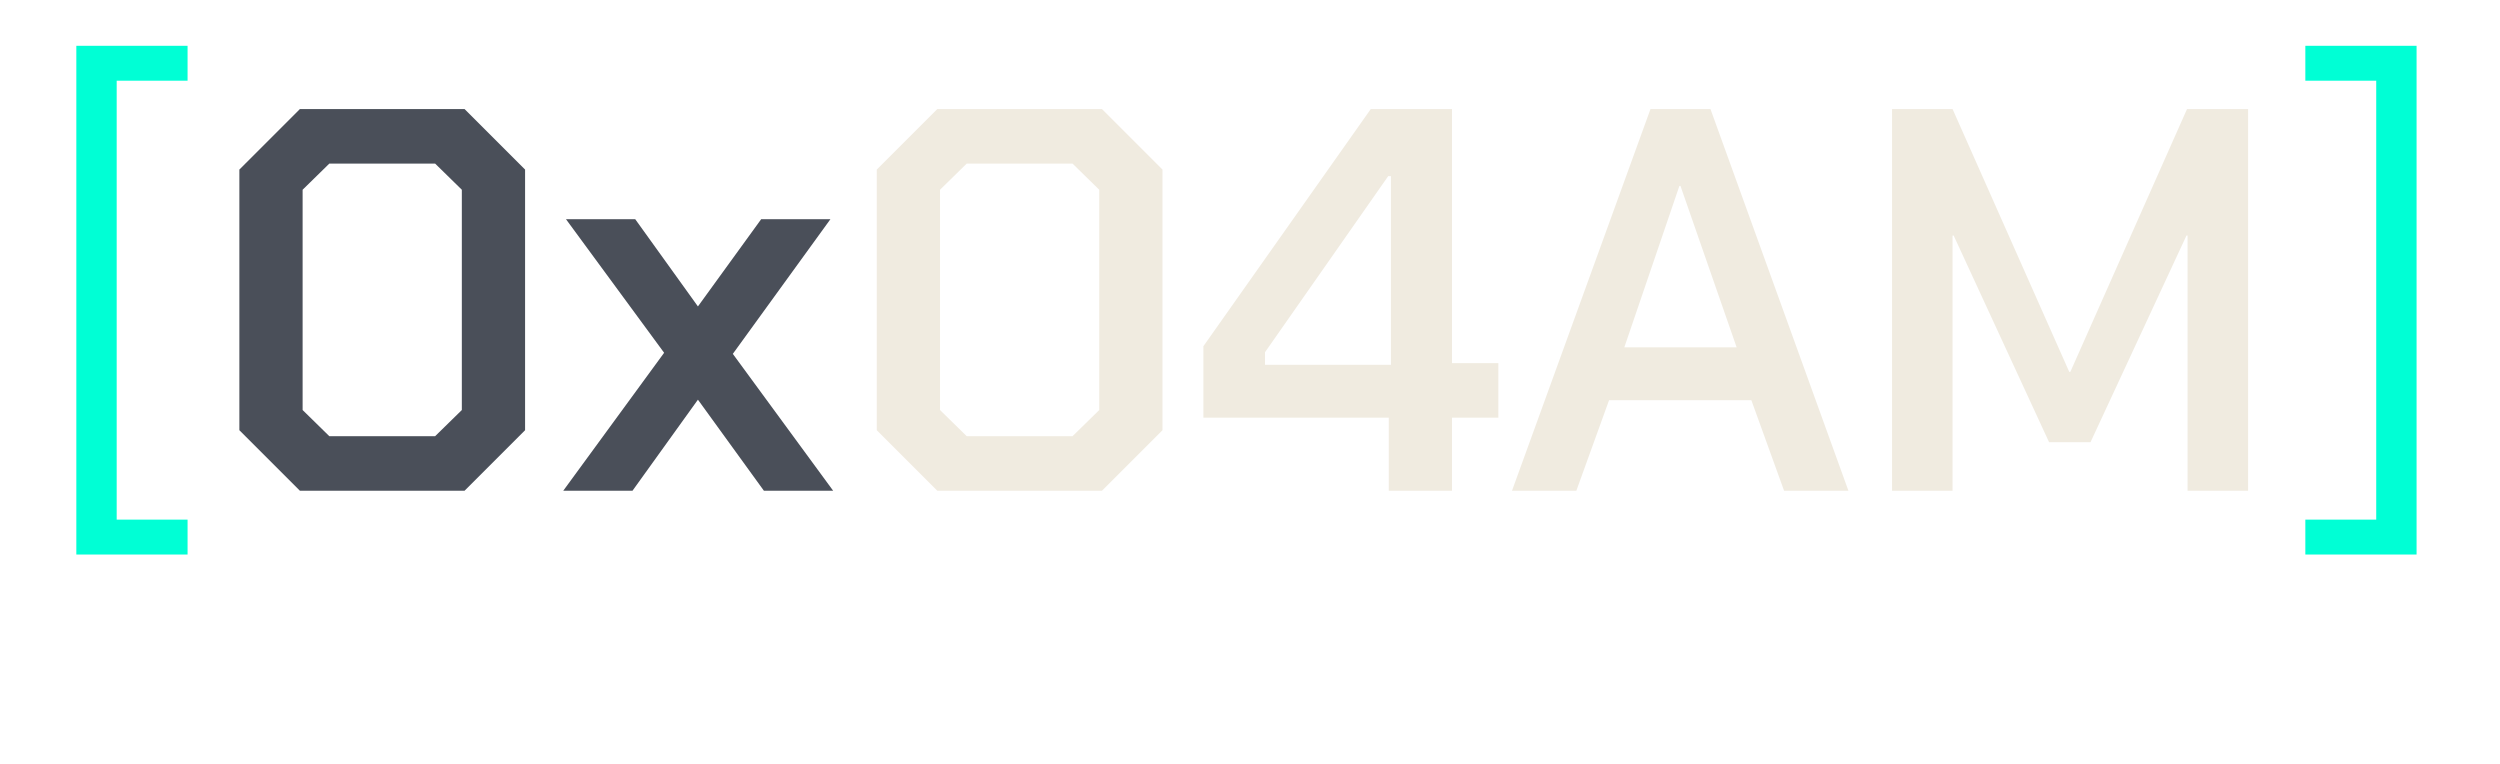
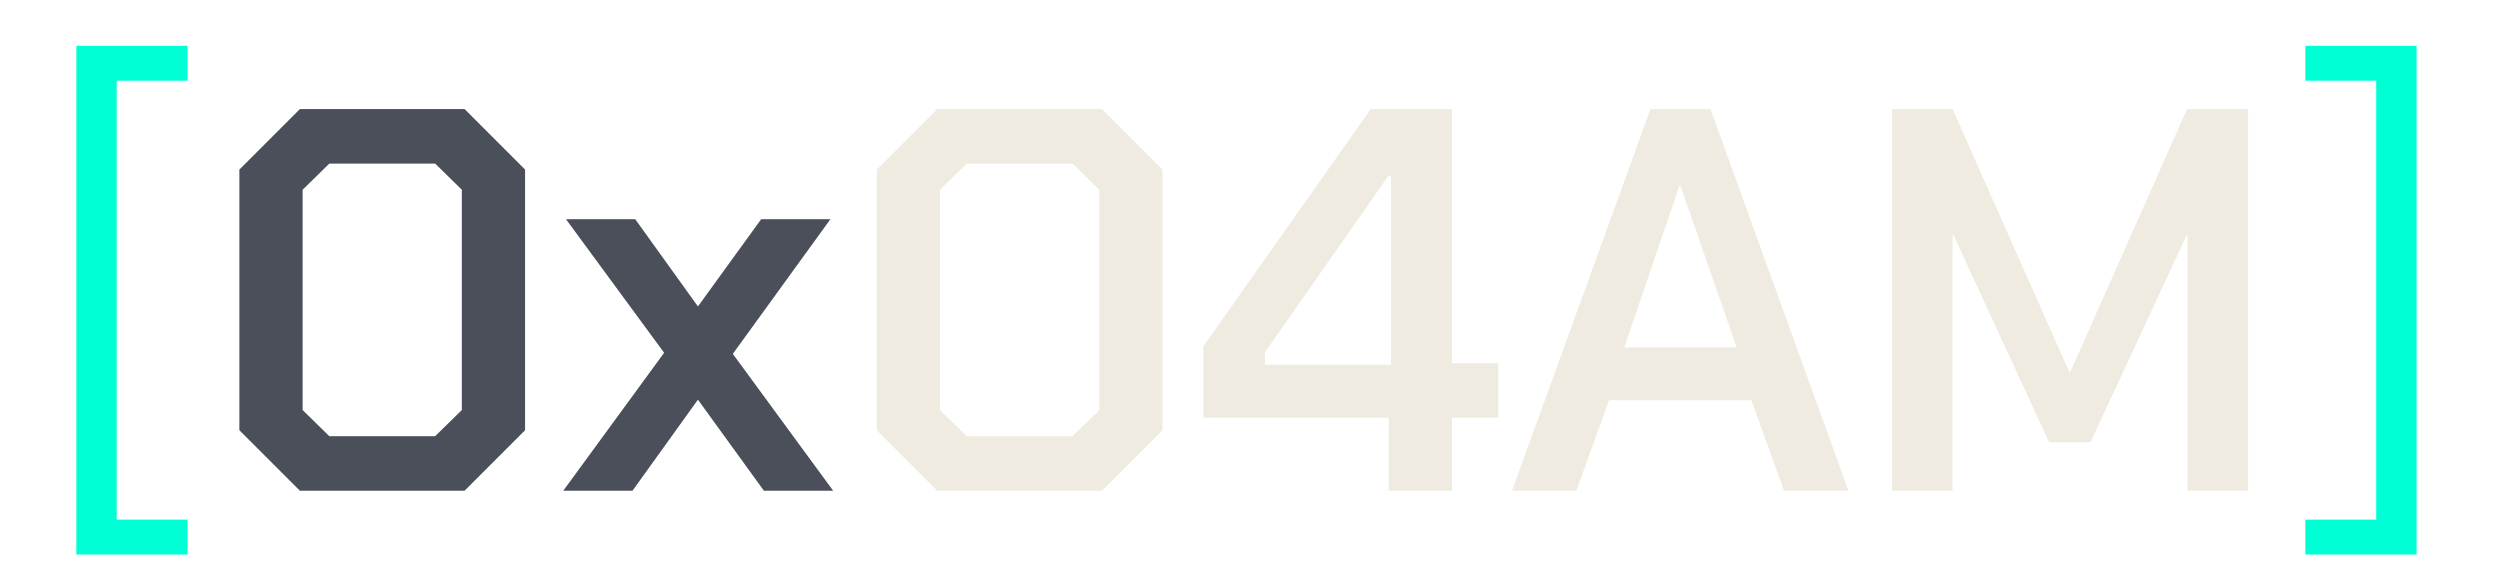
- <svg xmlns="http://www.w3.org/2000/svg" viewBox="0 0 917 280" width="917" height="280">
+ <svg xmlns="http://www.w3.org/2000/svg" viewBox="0 0 917 210" width="917" height="210">
  <g transform="translate(12, 30)">
    <path d="M16 173.400L16-13.200L56.800-13.200L56.800-0.400L30.800-0.400L30.800 160.600L56.800 160.600L56.800 173.400L16 173.400Z" fill="#00ffd5" />
    <path d="M98 150L75.800 127.800L75.800 32.200L98 10L158.400 10L180.600 32.200L180.600 127.800L158.400 150L98 150ZM108.800 130L147.600 130L157.400 120.400L157.400 39.600L147.600 30L108.800 30L99 39.600L99 120.400L108.800 130Z M293.600 150L268.200 150L244.000 116.600L220.000 150L194.600 150L231.600 99.400L195.600 50.400L221.000 50.400L244.000 82.400L267.200 50.400L292.600 50.400L256.800 99.800L293.600 150Z" fill="#4a4f59" />
    <path d="M331.800 150L309.600 127.800L309.600 32.200L331.800 10L392.200 10L414.400 32.200L414.400 127.800L392.200 150L331.800 150ZM342.600 130L381.400 130L391.200 120.400L391.200 39.600L381.400 30L342.600 30L332.800 39.600L332.800 120.400L342.600 130Z M497.400 150L497.400 123.200L429.400 123.200L429.400 97L490.800 10L520.600 10L520.600 103.200L537.600 103.200L537.600 123.200L520.600 123.200L520.600 150L497.400 150ZM452.000 103.800L498.200 103.800L498.200 34.600L497.200 34.600L452.000 99.200L452.000 103.800Z M542.600 150L593.400 10L615.400 10L666 150L642.400 150L630.400 116.800L578.200 116.800L566.200 150L542.600 150ZM583.800 97.400L625 97.400L604.400 38.200L604 38.200L583.800 97.400Z M682 150L682 10L704.200 10L747 106.400L747.400 106.400L790.200 10L812.600 10L812.600 150L790.400 150L790.400 56.400L790 56.400L754.800 132.200L739.600 132.200L704.600 56.400L704.200 56.400L704.200 150L682 150Z" fill="#f0ebe0" />
    <path d="M874.400 173.400L833.600 173.400L833.600 160.600L859.600 160.600L859.600-0.400L833.600-0.400L833.600-13.200L874.400-13.200L874.400 173.400Z" fill="#00ffd5" />
  </g>
</svg>
